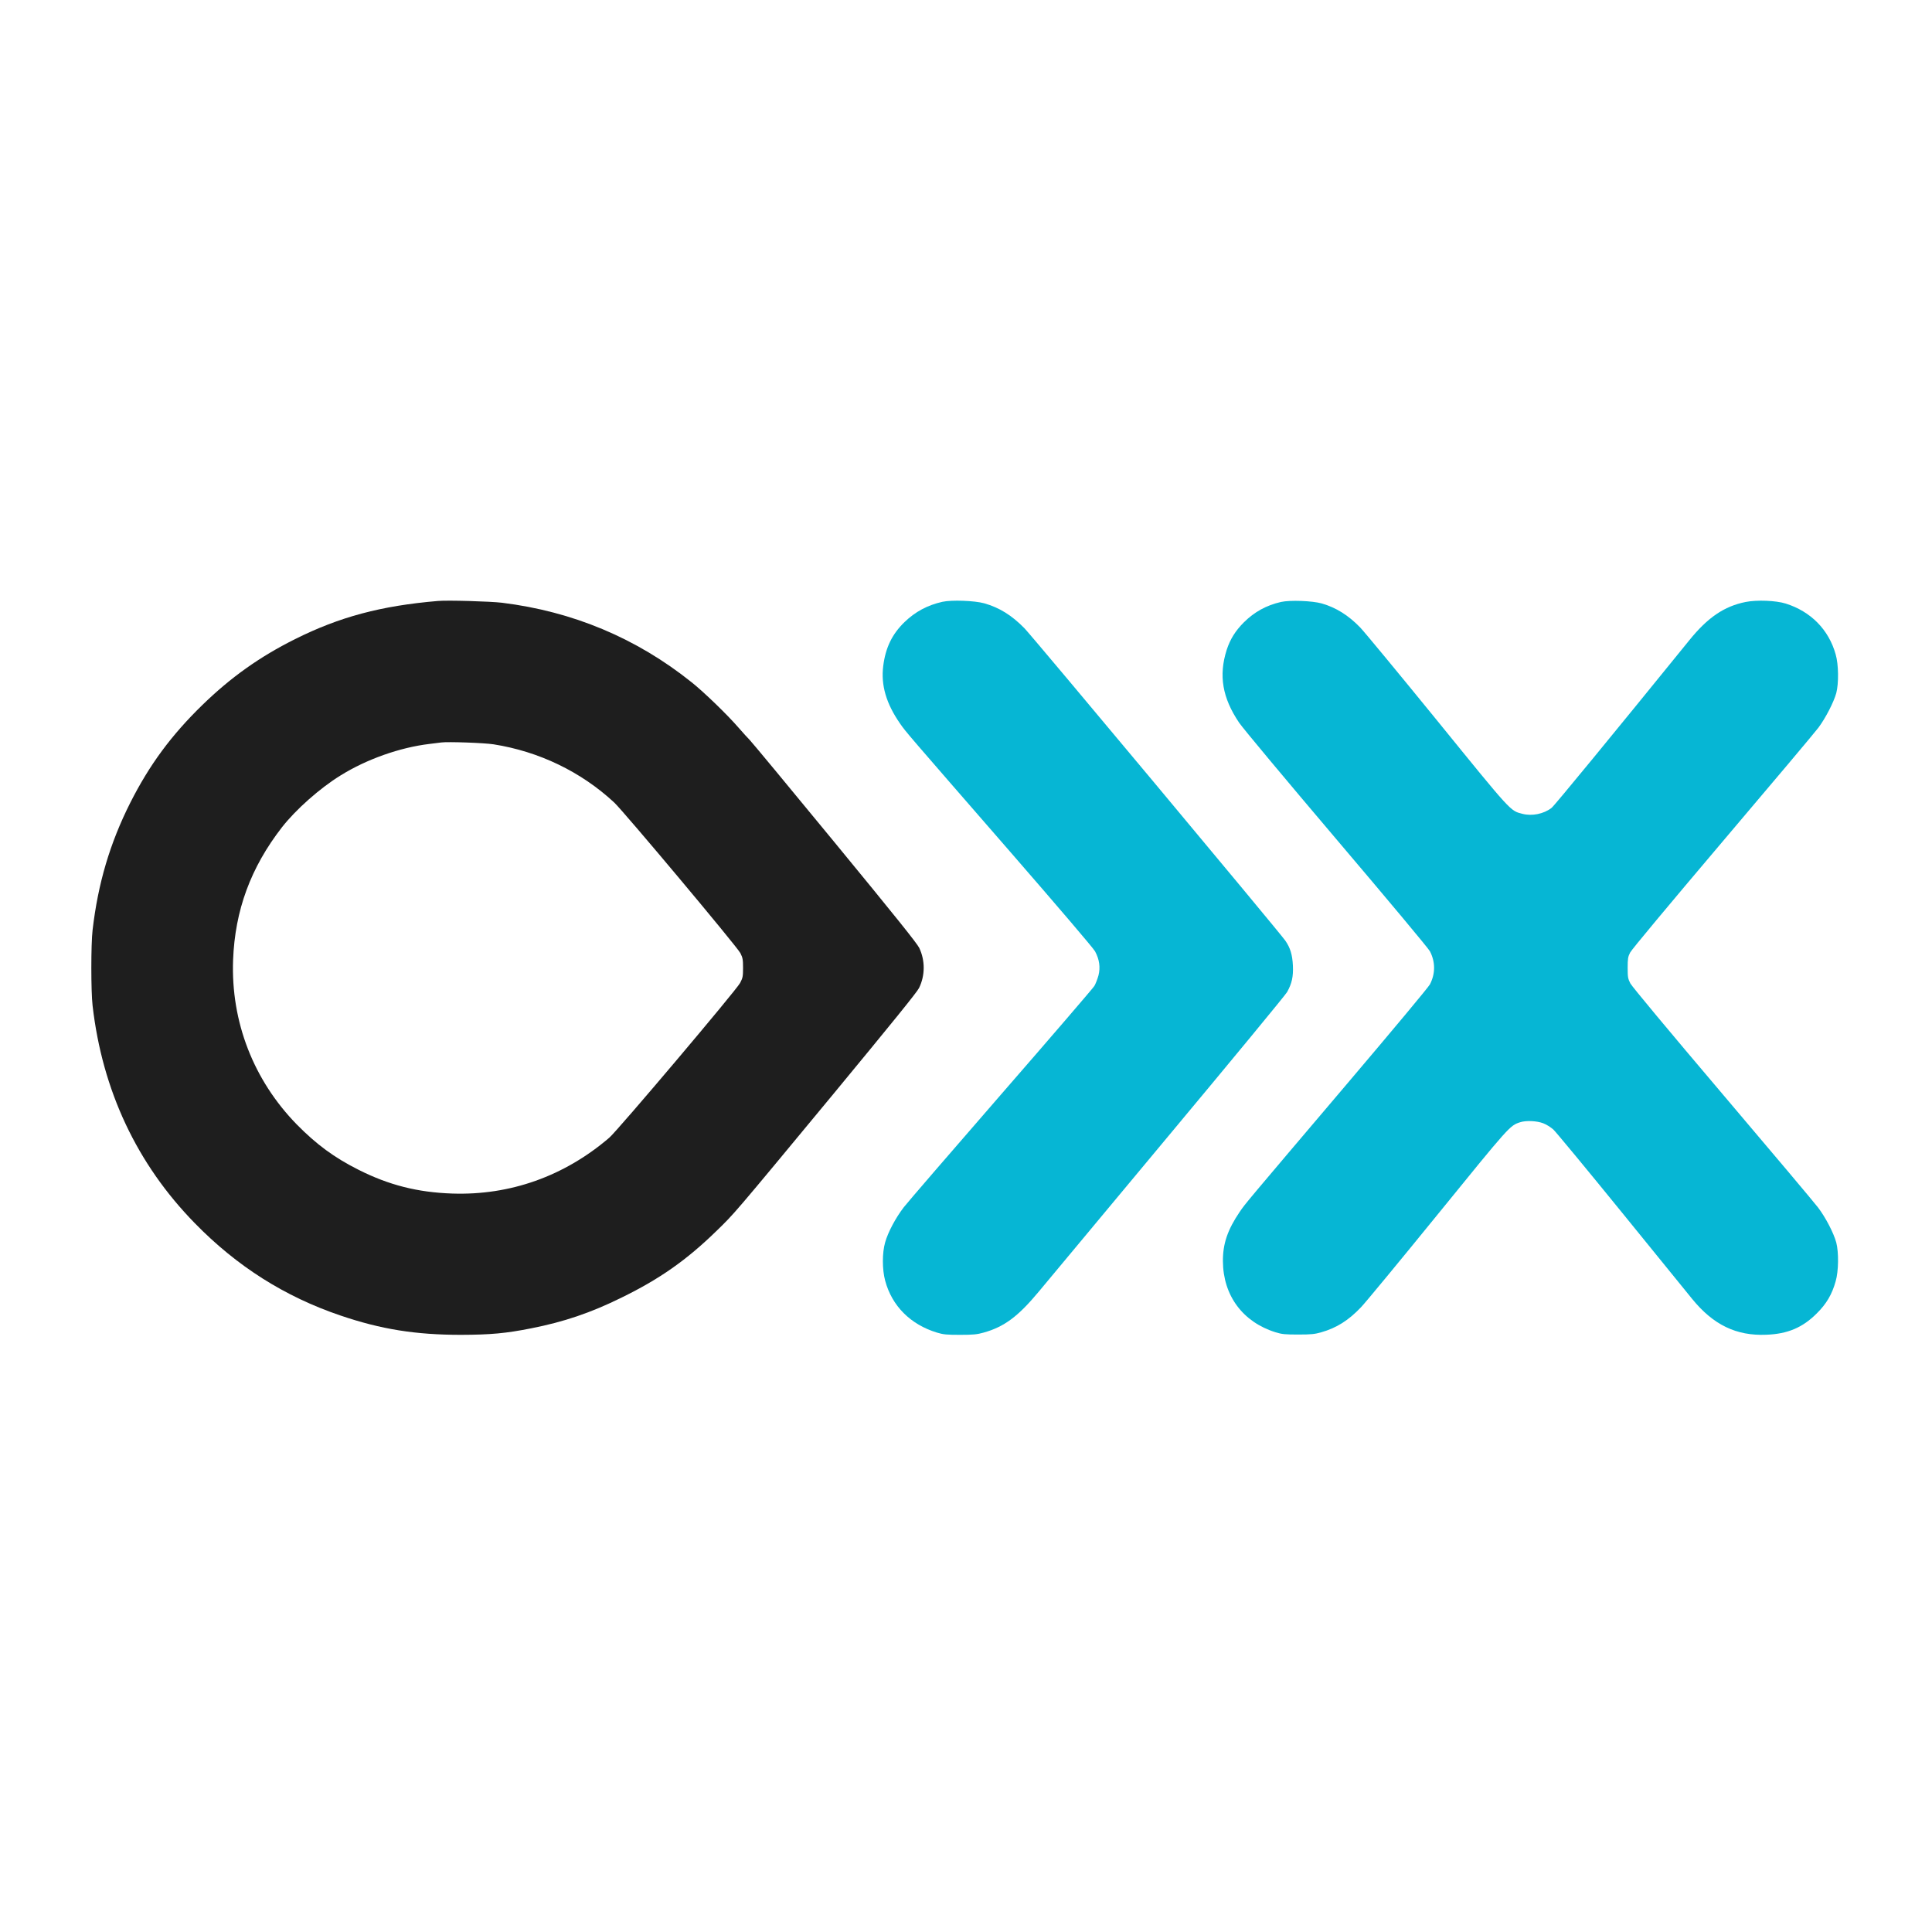
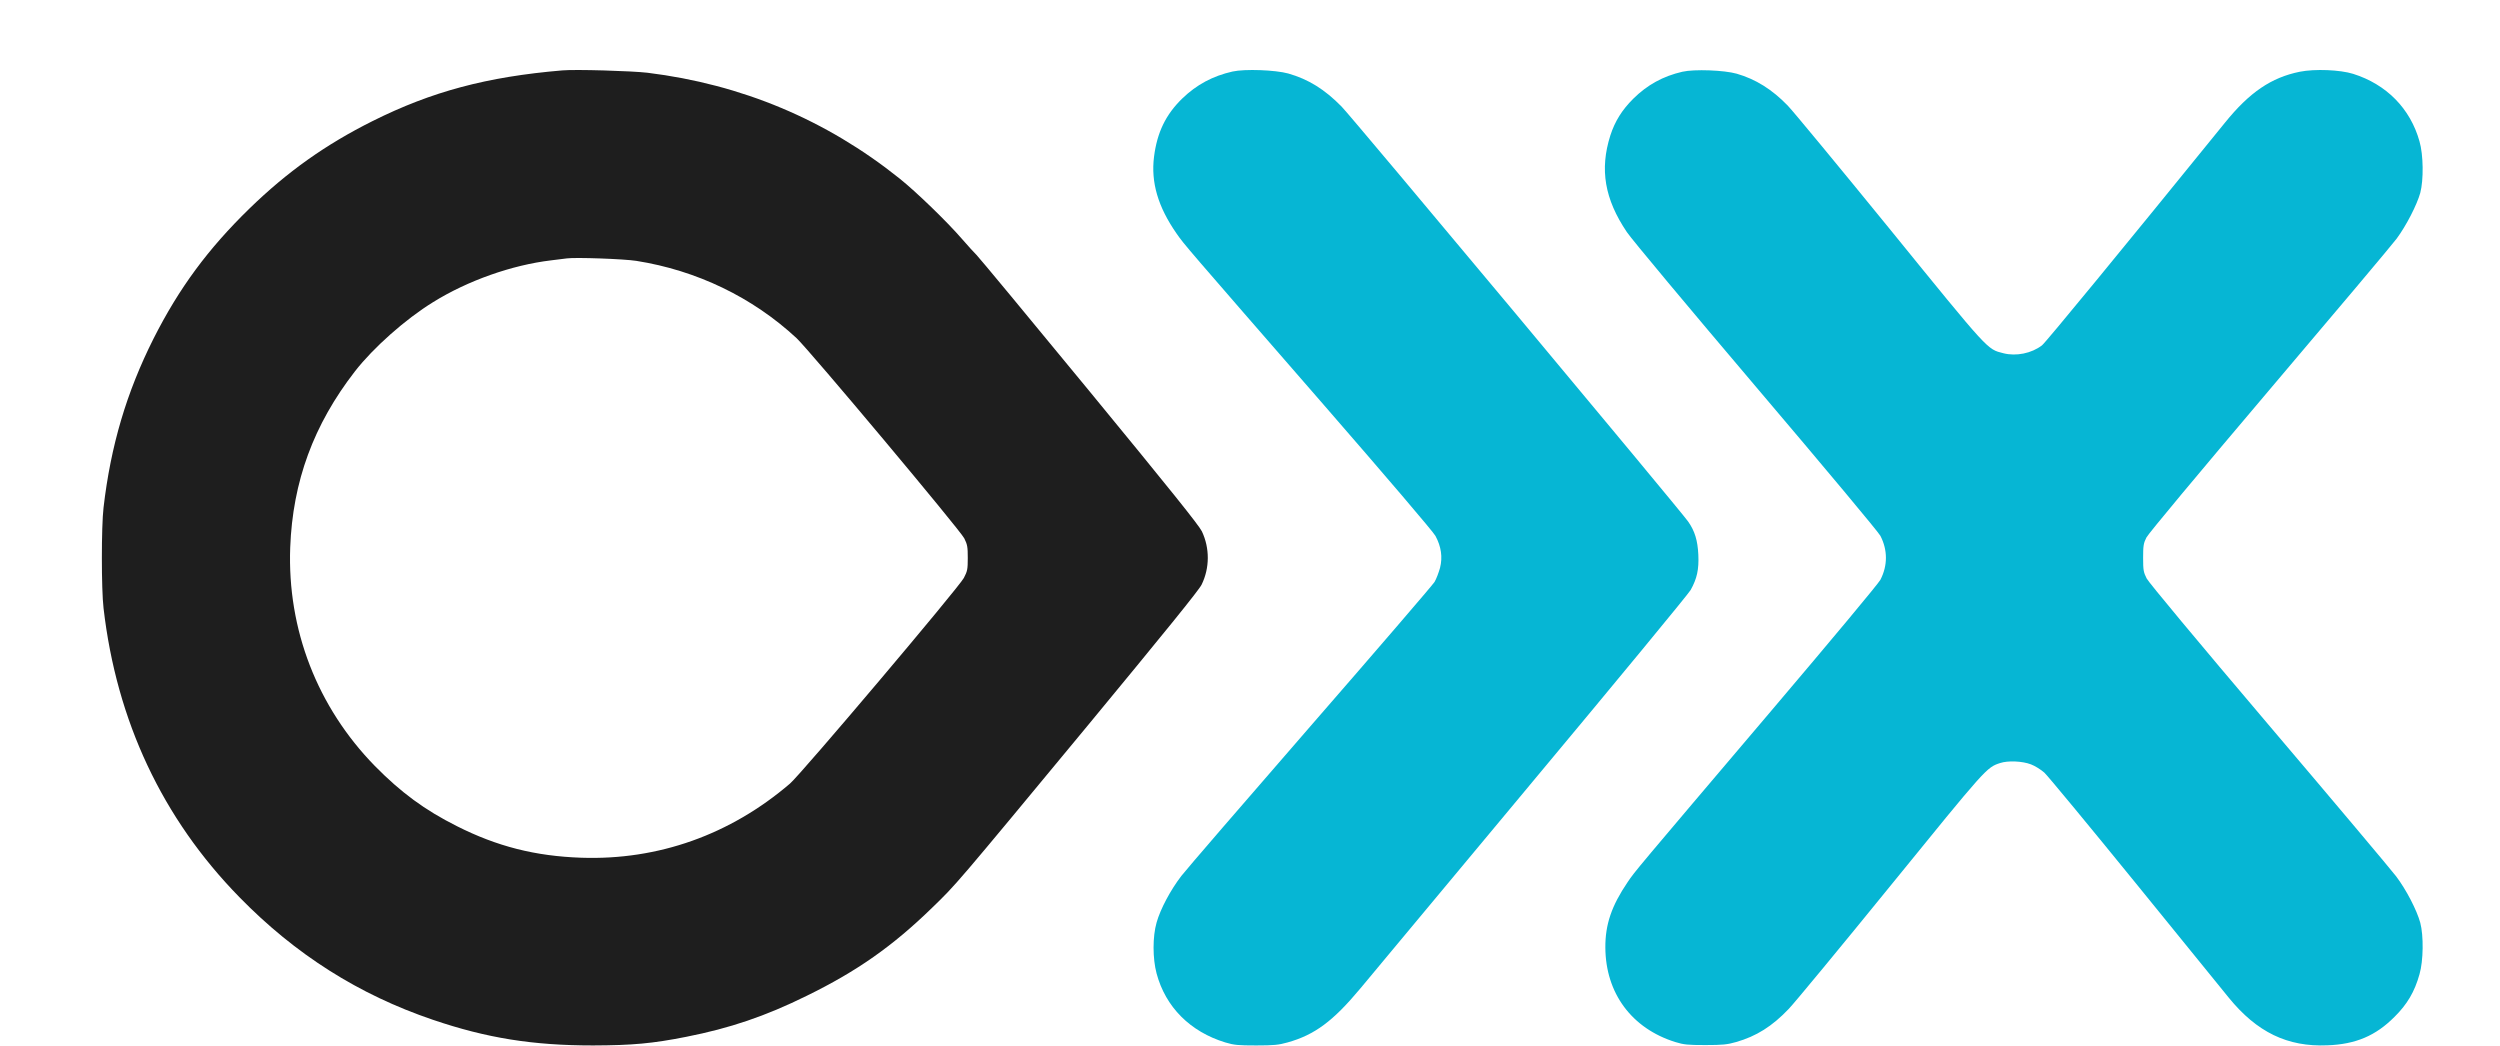
- <svg xmlns="http://www.w3.org/2000/svg" width="550" height="550" viewBox="0 0 550 550" fill="none">
+ <svg xmlns="http://www.w3.org/2000/svg" width="550" height="230" viewBox="16 156 512 224" fill="none">
  <path d="M124.656 171.083C108.46 172.454 96.671 175.615 84.012 181.936C73.935 186.971 65.739 192.789 57.599 200.705C48.757 209.32 42.554 217.711 37.08 228.536C31.298 240.032 27.902 251.472 26.358 264.759C25.881 268.787 25.881 282.269 26.358 286.297C29.137 310.436 38.961 331.358 55.466 348.225C67.451 360.504 81.065 369.119 96.896 374.49C108.488 378.434 118.341 380 131.252 380C139.673 379.972 143.996 379.58 151.182 378.154C160.557 376.308 168.163 373.734 177.005 369.371C187.812 364.084 195.447 358.714 203.896 350.49C209.06 345.484 208.555 346.099 237.214 311.471C253.662 291.555 261.072 282.436 261.634 281.262C263.374 277.709 263.402 273.458 261.69 269.849C261.072 268.563 254.813 260.759 237.522 239.724C224.695 224.117 213.832 211.026 213.411 210.634C212.99 210.243 211.558 208.648 210.211 207.11C207.011 203.418 200.443 197.068 196.906 194.243C181.188 181.656 163.083 174.076 142.901 171.587C139.589 171.195 127.435 170.831 124.656 171.083ZM140.515 211.893C153.455 213.935 165.413 219.697 174.844 228.452C177.567 230.997 209.846 269.514 210.772 271.332C211.446 272.675 211.53 273.178 211.53 275.556C211.53 277.989 211.446 278.381 210.688 279.835C209.594 281.905 175.854 321.82 173.44 323.89C160.641 334.855 145.203 340.337 128.726 339.777C118.846 339.442 110.65 337.344 102.06 333.008C95.156 329.54 90.075 325.792 84.489 320.114C72.167 307.499 65.711 290.884 66.356 273.29C66.89 259.164 71.353 246.997 80.251 235.529C84.18 230.494 91.029 224.396 96.98 220.732C104.362 216.145 113.821 212.788 122.27 211.781C123.674 211.613 125.19 211.418 125.639 211.362C127.519 211.11 137.849 211.474 140.515 211.893Z" fill="#1E1E1E" />
  <path d="M268.263 171.325C264.028 172.279 260.571 174.13 257.488 177.102C253.944 180.552 252.1 184.366 251.438 189.582C250.746 195.051 252.273 200.295 256.249 206.016C257.949 208.455 257.776 208.231 287.738 242.669C301.193 258.149 311.276 269.956 311.737 270.825C312.976 273.125 313.293 275.368 312.717 277.668C312.428 278.705 311.91 280.08 311.535 280.697C311.132 281.342 299.205 295.223 284.973 311.573C270.769 327.922 258.295 342.365 257.286 343.683C254.981 346.684 252.792 350.778 251.985 353.667C251.121 356.667 251.121 361.351 251.985 364.576C253.915 371.783 259.188 377.055 266.707 379.355C268.58 379.916 269.444 380 273.333 380C277.107 380 278.145 379.888 280.046 379.355C285.866 377.728 289.813 374.784 295.632 367.801C297.217 365.866 313.638 346.179 332.077 324.052C350.544 301.926 366.015 283.164 366.418 282.407C367.772 279.967 368.204 278.032 368.06 274.863C367.916 271.807 367.311 269.787 365.871 267.74C364.257 265.413 293.846 181.085 291.628 178.841C287.998 175.139 284.512 172.98 280.19 171.746C277.453 170.989 270.913 170.736 268.263 171.325Z" fill="#06B6D4" />
  <path d="M364.643 171.371C360.51 172.324 357.136 174.174 354.127 177.144C351.681 179.583 350.191 181.993 349.207 185.02C346.901 192.307 347.97 198.641 352.749 205.731C353.734 207.217 366.189 222.127 380.416 238.887C395.459 256.599 406.621 269.968 407.071 270.809C408.646 273.864 408.646 277.171 407.071 280.226C406.621 281.067 396.78 292.866 383.65 308.336C354.296 342.921 354.577 342.557 352.918 344.995C349.46 350.096 348.11 354.075 348.138 359.036C348.195 368.817 353.79 376.356 363.125 379.271C364.952 379.832 365.796 379.916 369.591 379.916C373.275 379.916 374.287 379.804 376.143 379.271C380.473 378.038 383.875 375.908 387.446 372.153C388.683 370.863 398.524 358.952 409.321 345.668C429.79 320.472 429.818 320.444 432.714 319.491C434.401 318.93 437.494 319.07 439.321 319.771C440.165 320.079 441.458 320.892 442.189 321.537C442.92 322.209 451.749 332.887 461.843 345.303C471.909 357.719 480.85 368.705 481.693 369.742C487.738 377.169 494.29 380.336 502.837 379.972C508.91 379.748 513.184 377.926 517.205 373.89C519.96 371.172 521.535 368.481 522.575 364.754C523.419 361.867 523.475 356.486 522.744 353.711C522.013 351.021 519.735 346.62 517.57 343.762C516.502 342.36 504.243 327.787 490.269 311.335C475.114 293.482 464.57 280.814 464.12 279.946C463.445 278.6 463.361 278.18 463.361 275.517C463.361 272.967 463.445 272.378 464.064 271.173C464.486 270.332 474.889 257.861 490.325 239.643C504.384 223.08 516.699 208.45 517.683 207.133C519.735 204.358 522.013 199.93 522.744 197.324C523.475 194.549 523.419 189.168 522.575 186.281C520.607 179.246 515.49 174.062 508.348 171.819C505.564 170.951 500.166 170.726 496.933 171.371C490.831 172.604 486.164 175.771 480.906 182.273C459.059 209.207 442.442 229.442 441.683 230.002C439.462 231.712 436.144 232.385 433.417 231.684C429.902 230.787 430.492 231.432 409.067 205.059C398.13 191.634 388.289 179.723 387.193 178.602C383.847 175.155 380.36 172.969 376.283 171.791C373.612 171.035 367.23 170.782 364.643 171.371Z" fill="#06B6D4" />
</svg>
